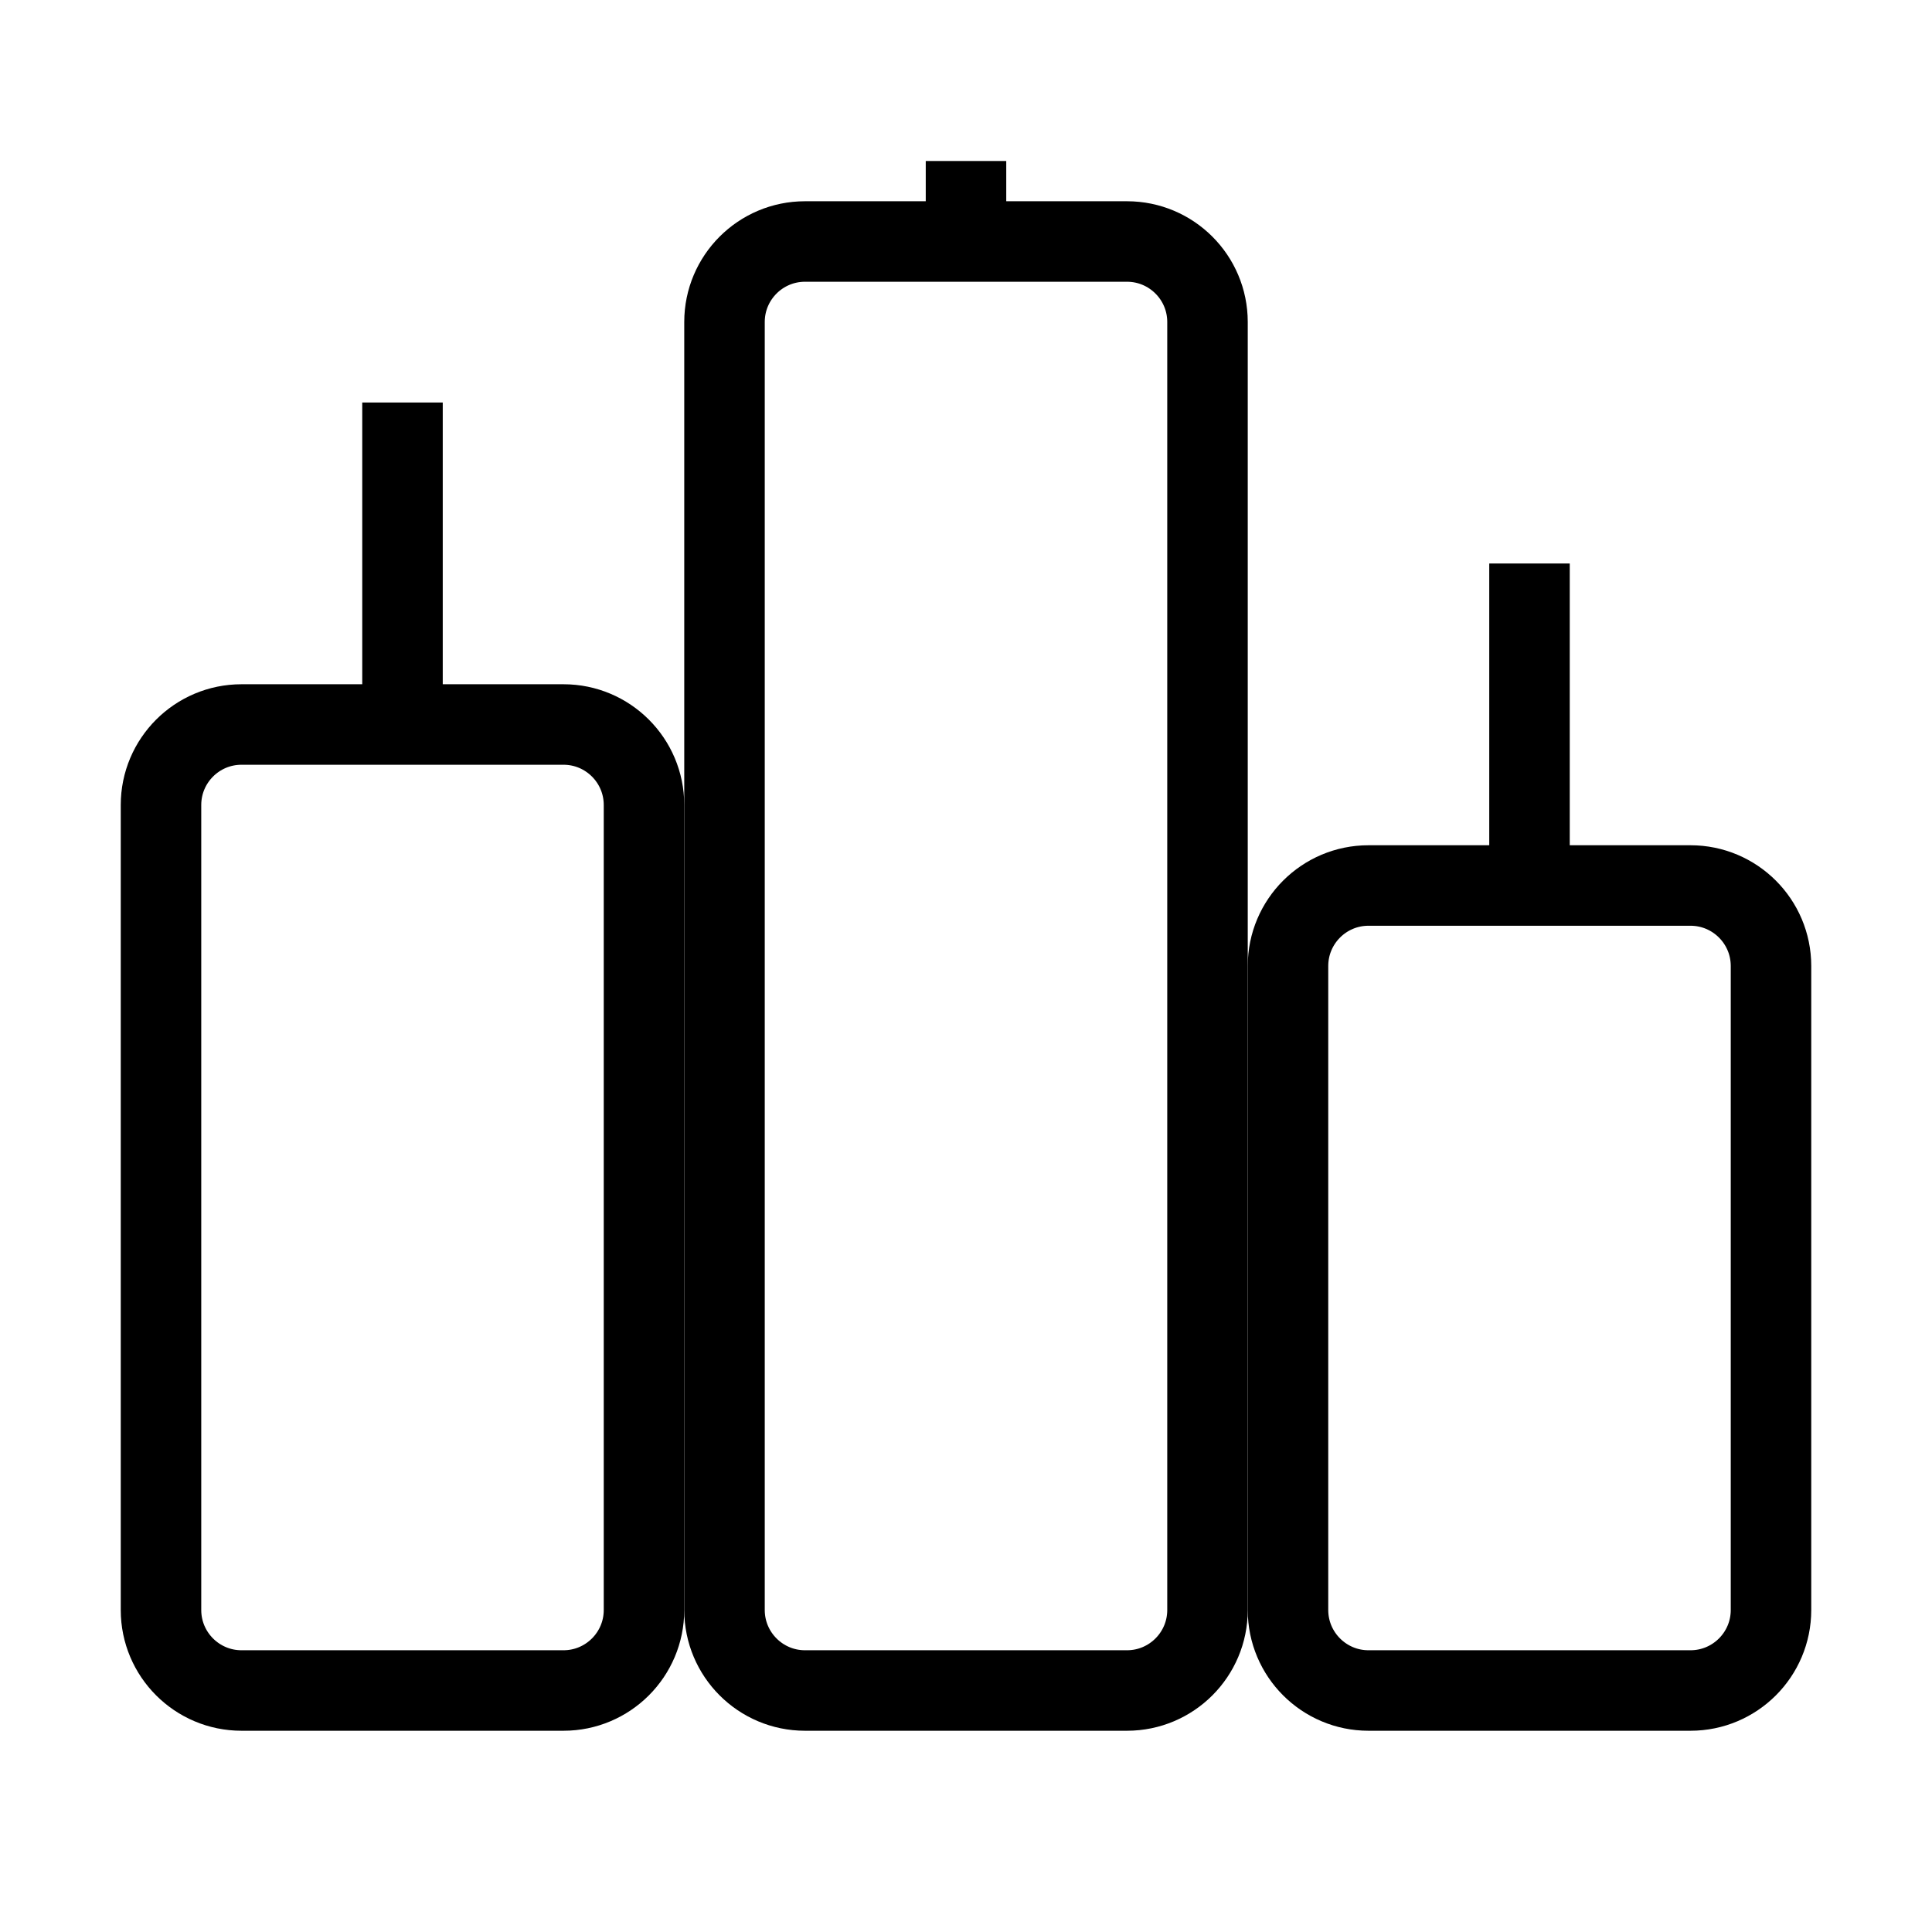
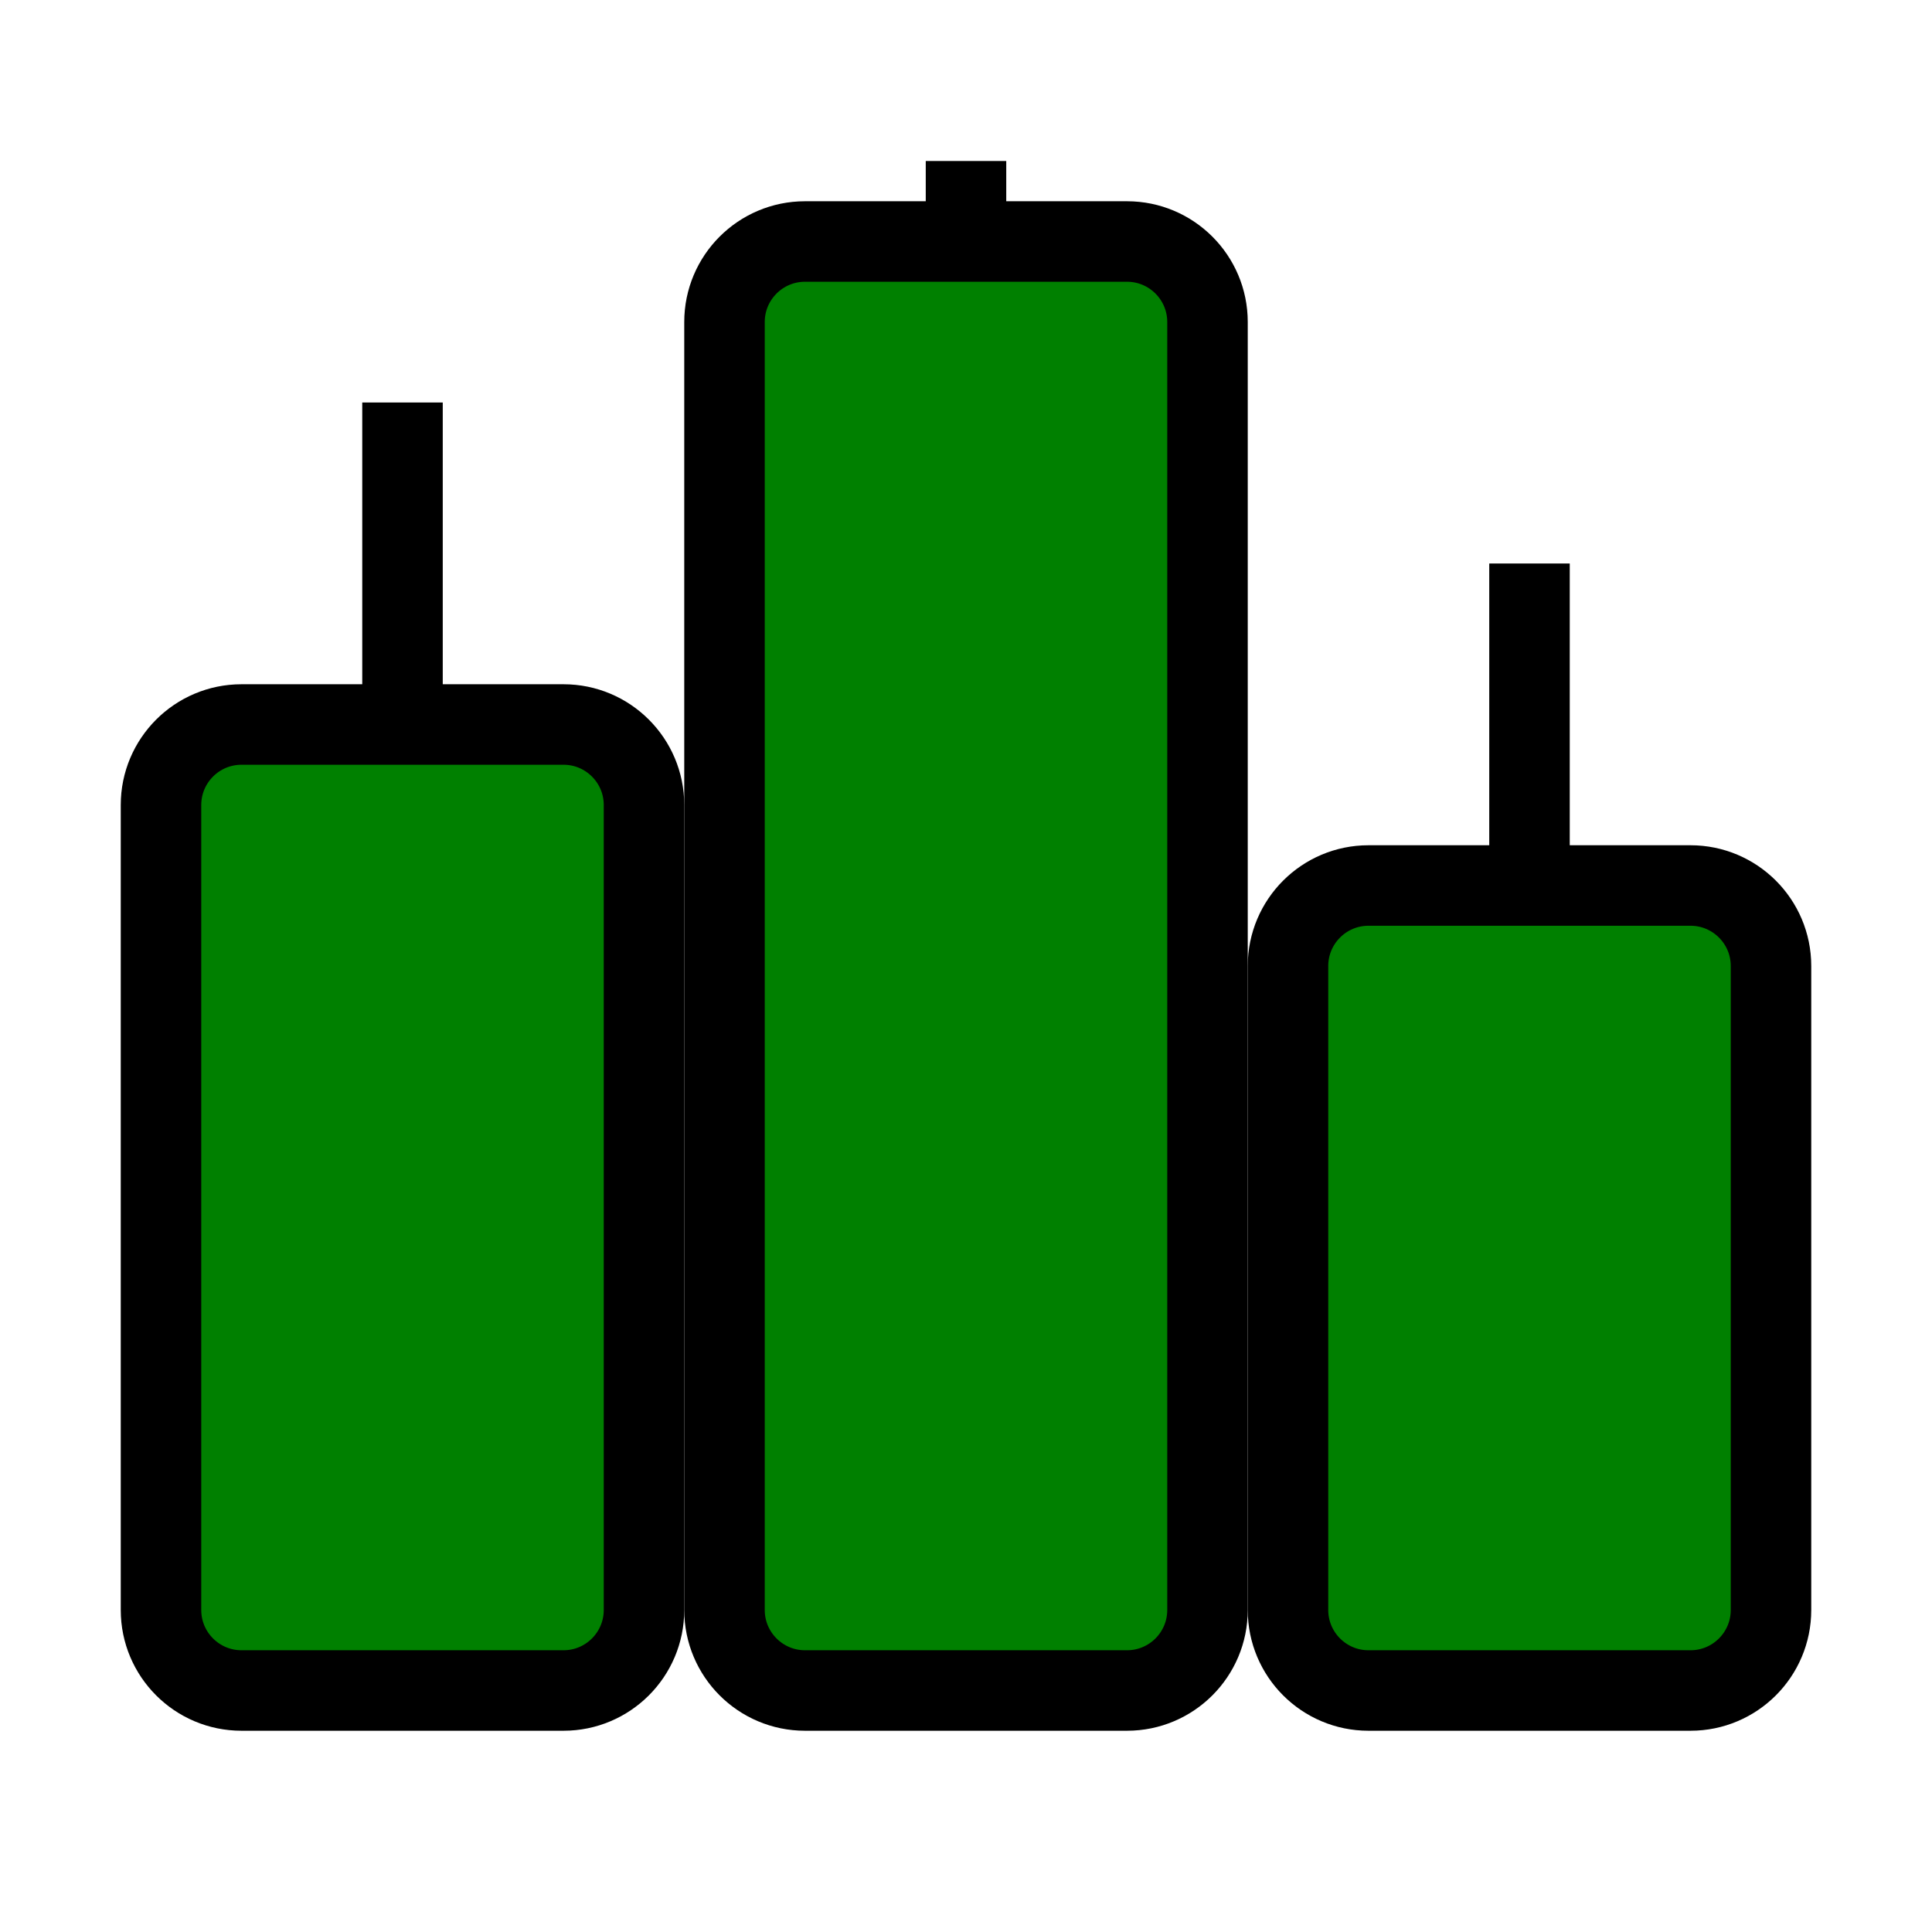
- <svg xmlns="http://www.w3.org/2000/svg" className="h-8 w-8 text-green-600" viewBox="0 0 24 24" fill="none">
+ <svg xmlns="http://www.w3.org/2000/svg" className="h-8 w-8 text-green-600" viewBox="0 0 24 24" fill="green">
  <path d="M7 21H3C2.448 21 2 20.552 2 20V10C2 9.448 2.448 9 3 9H7C7.552 9 8 9.448 8 10V20C8 20.552 7.552 21 7 21Z" stroke="currentColor" strokeWidth="2" strokeLinecap="round" strokeLinejoin="round" />
  <path d="M14 21H10C9.448 21 9 20.552 9 20V4C9 3.448 9.448 3 10 3H14C14.552 3 15 3.448 15 4V20C15 20.552 14.552 21 14 21Z" stroke="currentColor" strokeWidth="2" strokeLinecap="round" strokeLinejoin="round" />
  <path d="M21 21H17C16.448 21 16 20.552 16 20V12C16 11.448 16.448 11 17 11H21C21.552 11 22 11.448 22 12V20C22 20.552 21.552 21 21 21Z" stroke="currentColor" strokeWidth="2" strokeLinecap="round" strokeLinejoin="round" />
  <path d="M5 9V5" stroke="currentColor" strokeWidth="2" strokeLinecap="round" strokeLinejoin="round" />
  <path d="M12 3V2" stroke="currentColor" strokeWidth="2" strokeLinecap="round" strokeLinejoin="round" />
  <path d="M19 11V7" stroke="currentColor" strokeWidth="2" strokeLinecap="round" strokeLinejoin="round" />
</svg>
